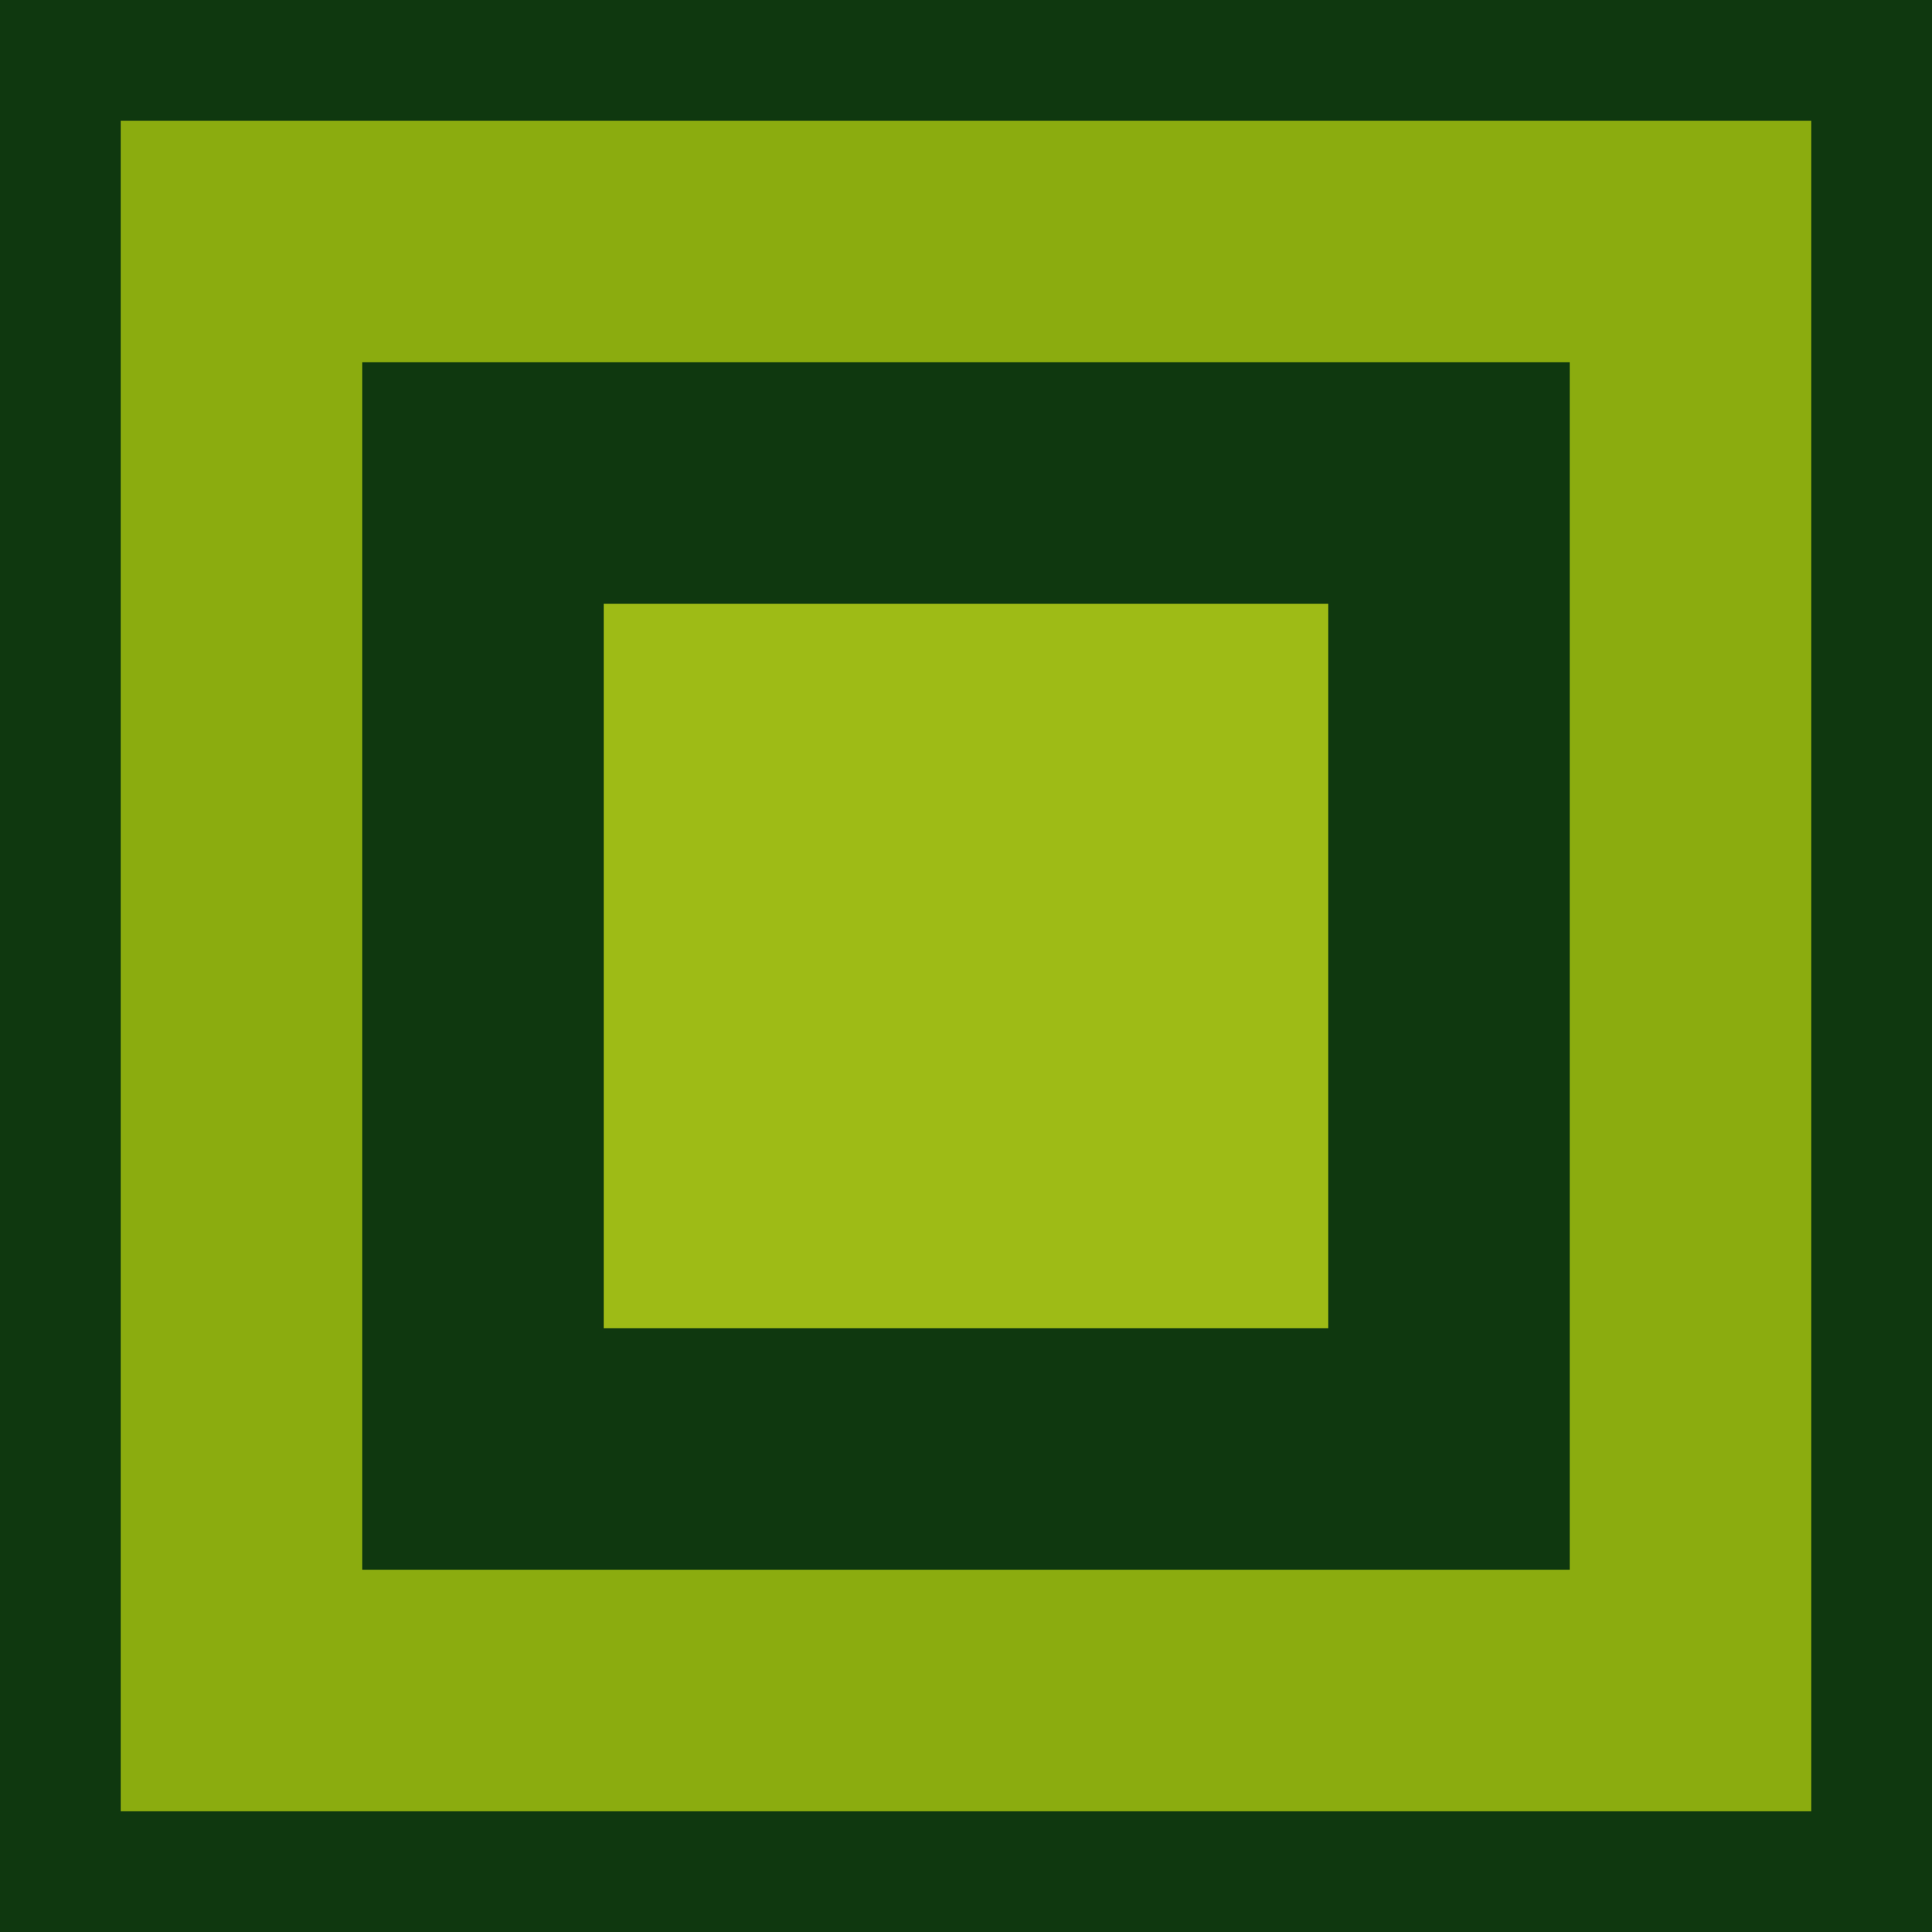
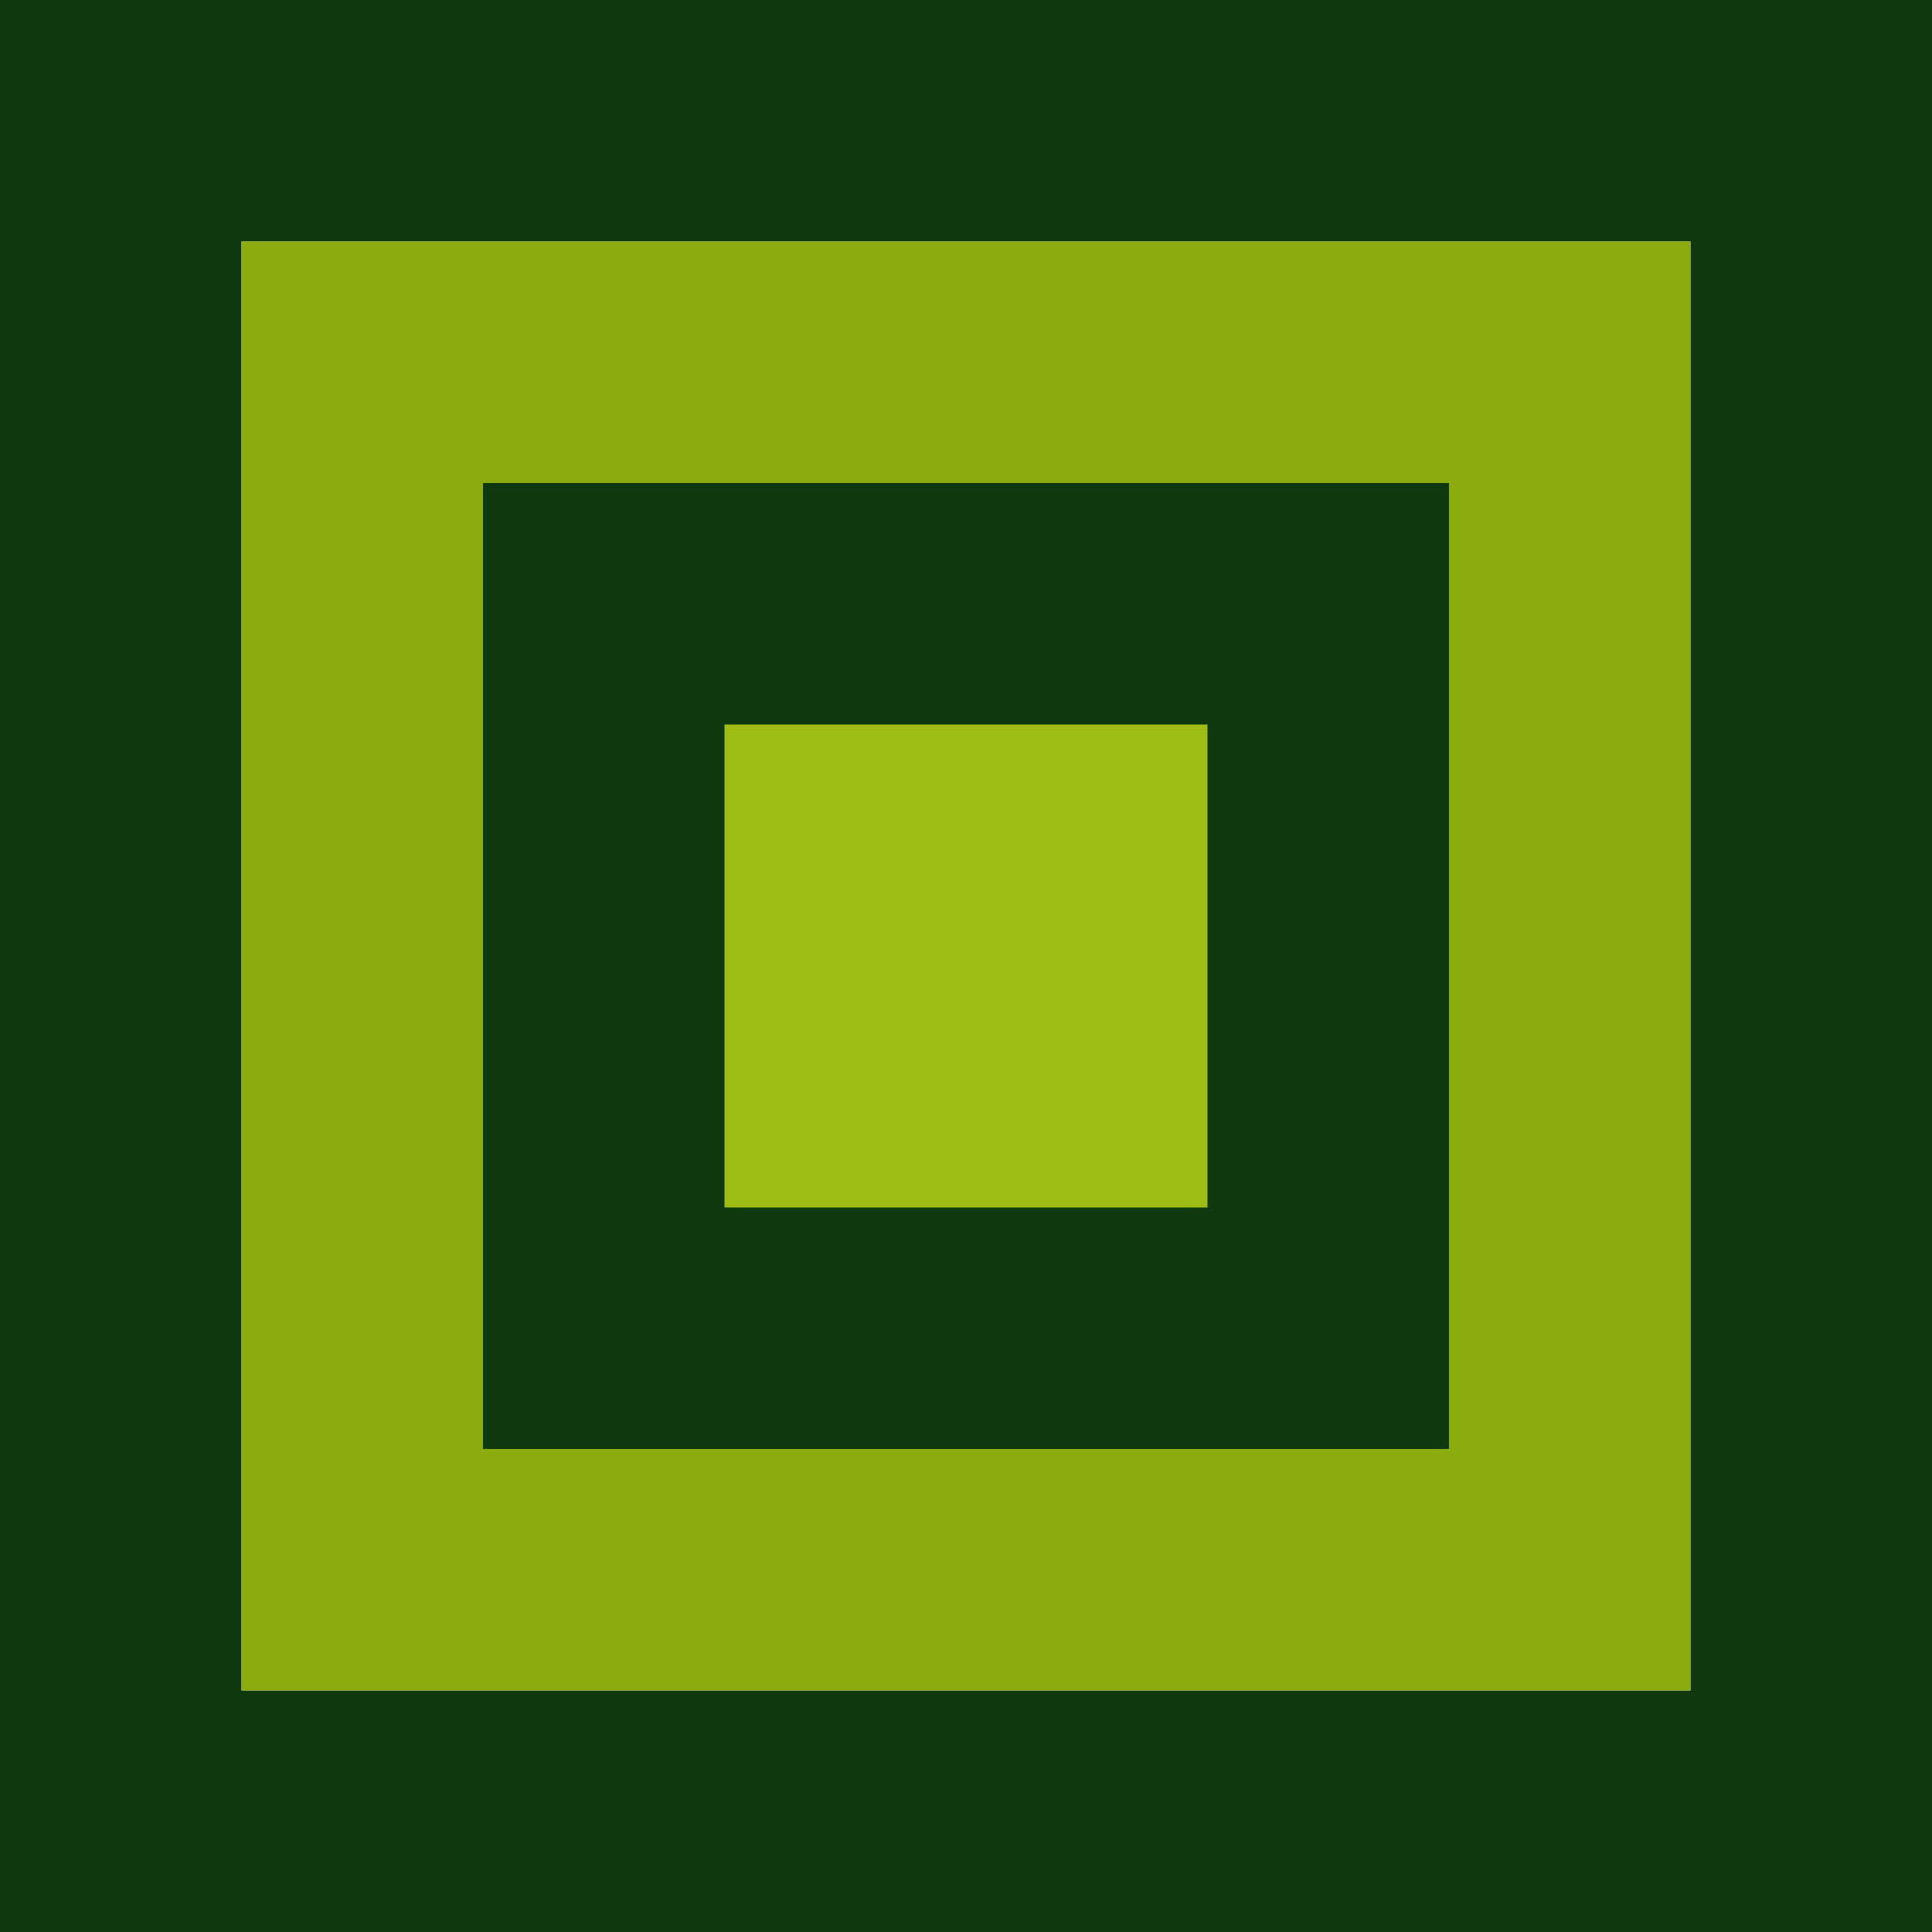
<svg xmlns="http://www.w3.org/2000/svg" version="1.1" width="144" height="144" viewBox="0,0,144,144">
  <g transform="translate(-168,-108)">
    <g data-paper-data="{&quot;isPaintingLayer&quot;:true}" fill-rule="nonzero" stroke="none" stroke-width="1" stroke-linecap="butt" stroke-linejoin="miter" stroke-miterlimit="10" stroke-dasharray="" stroke-dashoffset="0" style="mix-blend-mode: normal">
-       <path d="M168,252v-144h144v144z" fill="#0f380f" />
-       <path d="M177,243v-126h126v126z" fill="#8bac0f" />
-       <path d="M212.68,225c-9.764,0 -17.68,0 -17.68,0v-90c0,0 7.916,0 17.68,0h54.64c9.764,0 17.68,0 17.68,0v90c0,0 -7.916,0 -17.68,0z" fill="#0f380f" />
-       <path d="M226.72,207c-7.577,0 -13.72,0 -13.72,0v-54c0,0 6.143,0 13.72,0h26.56c7.577,0 13.72,0 13.72,0v54c0,0 -6.143,0 -13.72,0z" fill="#9ebb16" />
+       <path d="M312,108v144h-144v-144h126zM294,126h-108v108h108z" fill="#0f380f" />
+       <path d="M186,234v-108h108v108z" fill="#8bac0f" />
+       <path d="M204,216v-72h72v72z" fill="#0f380f" />
+       <path d="M222,198v-36h36v36z" fill="#9ebb16" />
    </g>
  </g>
</svg>
